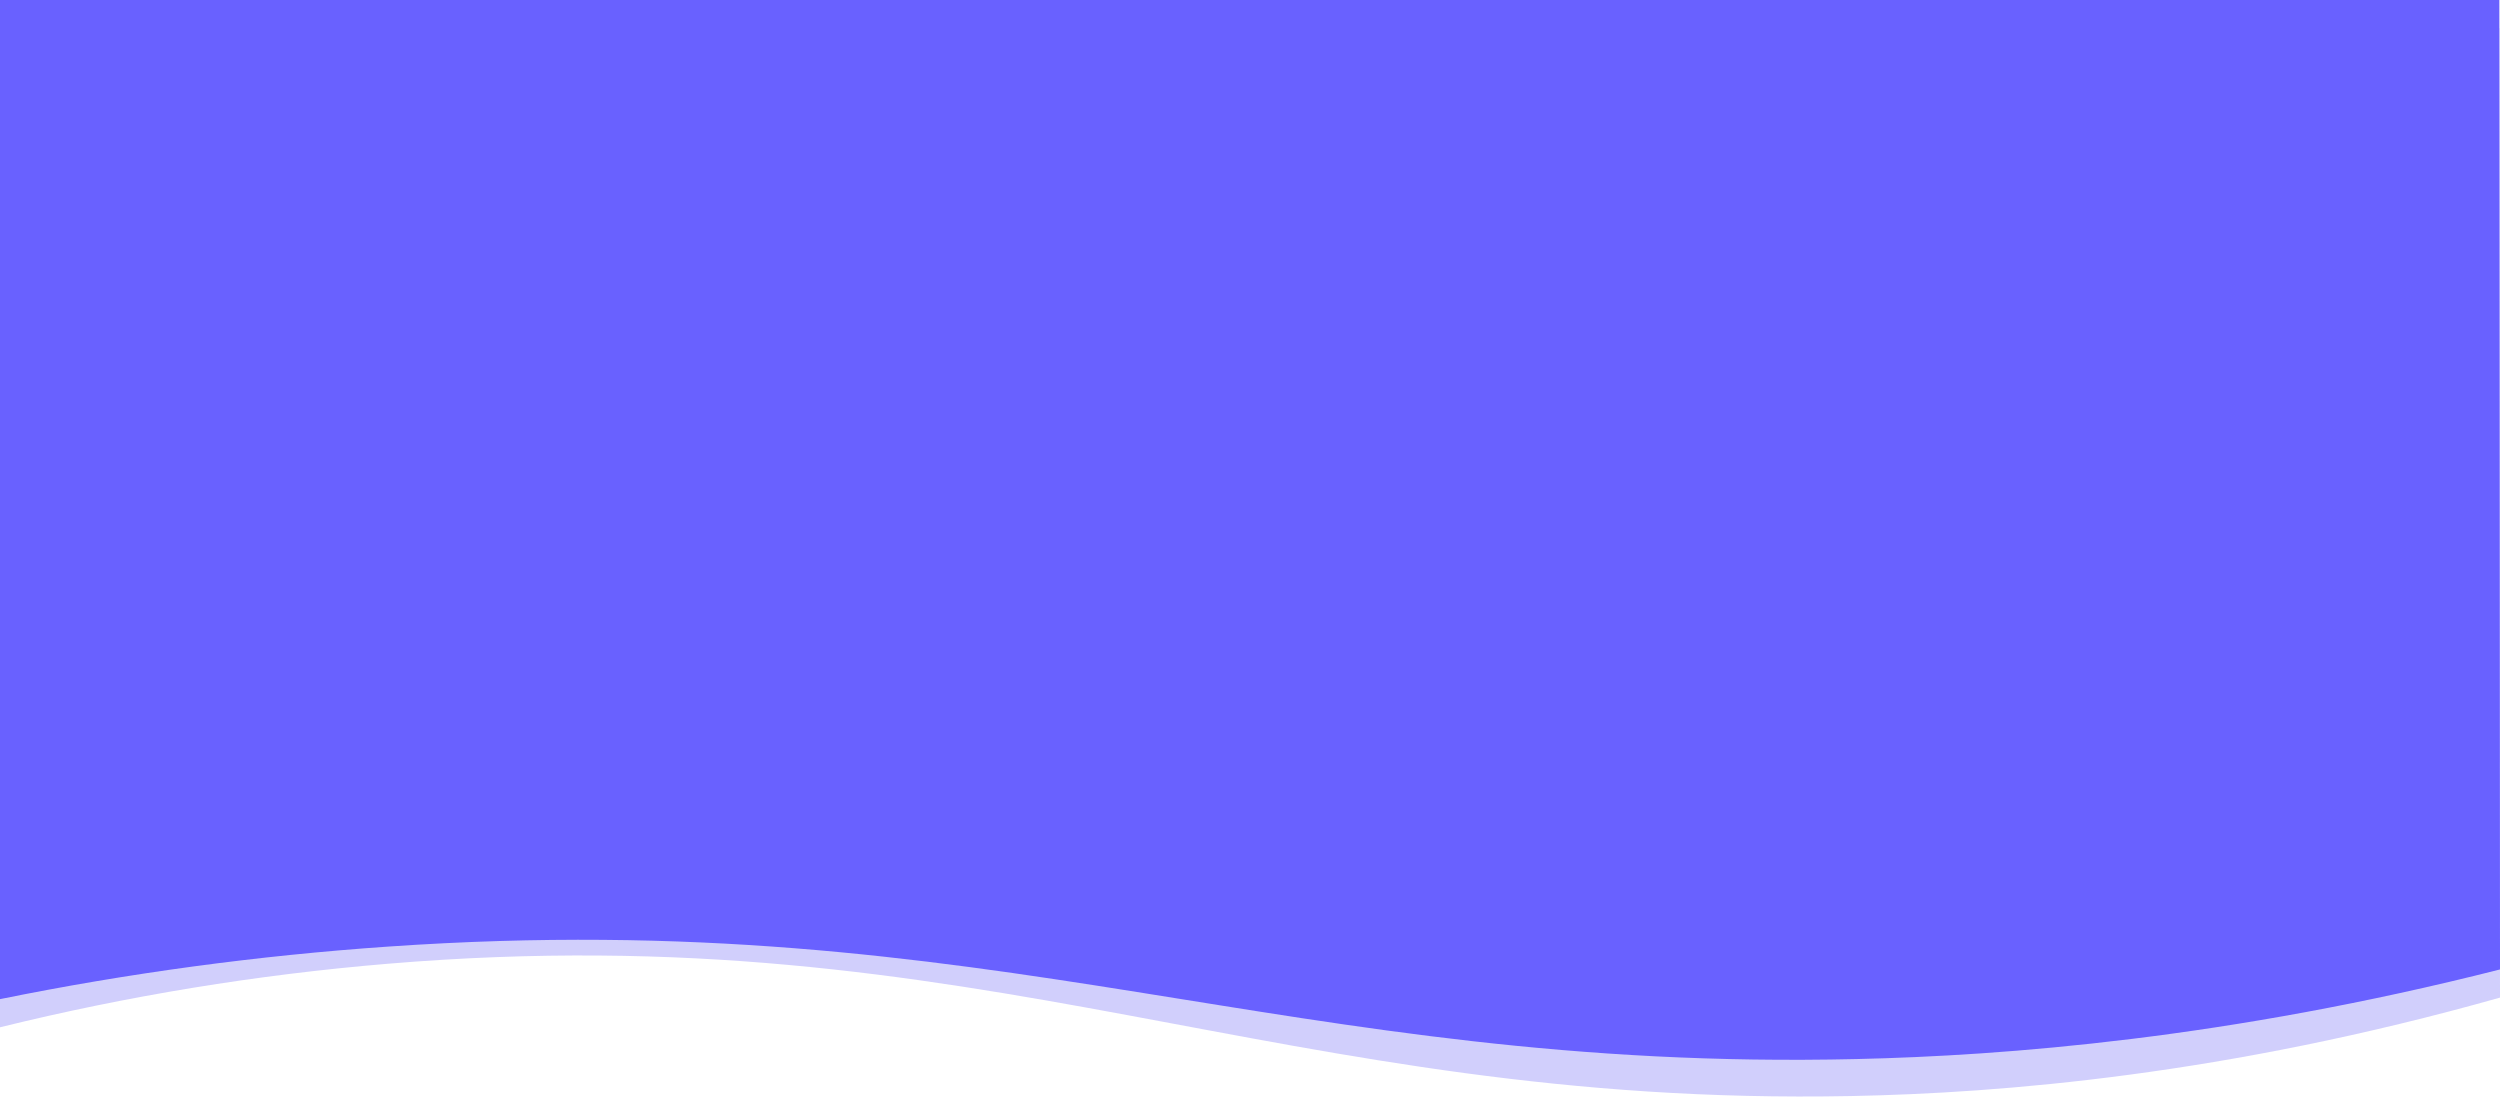
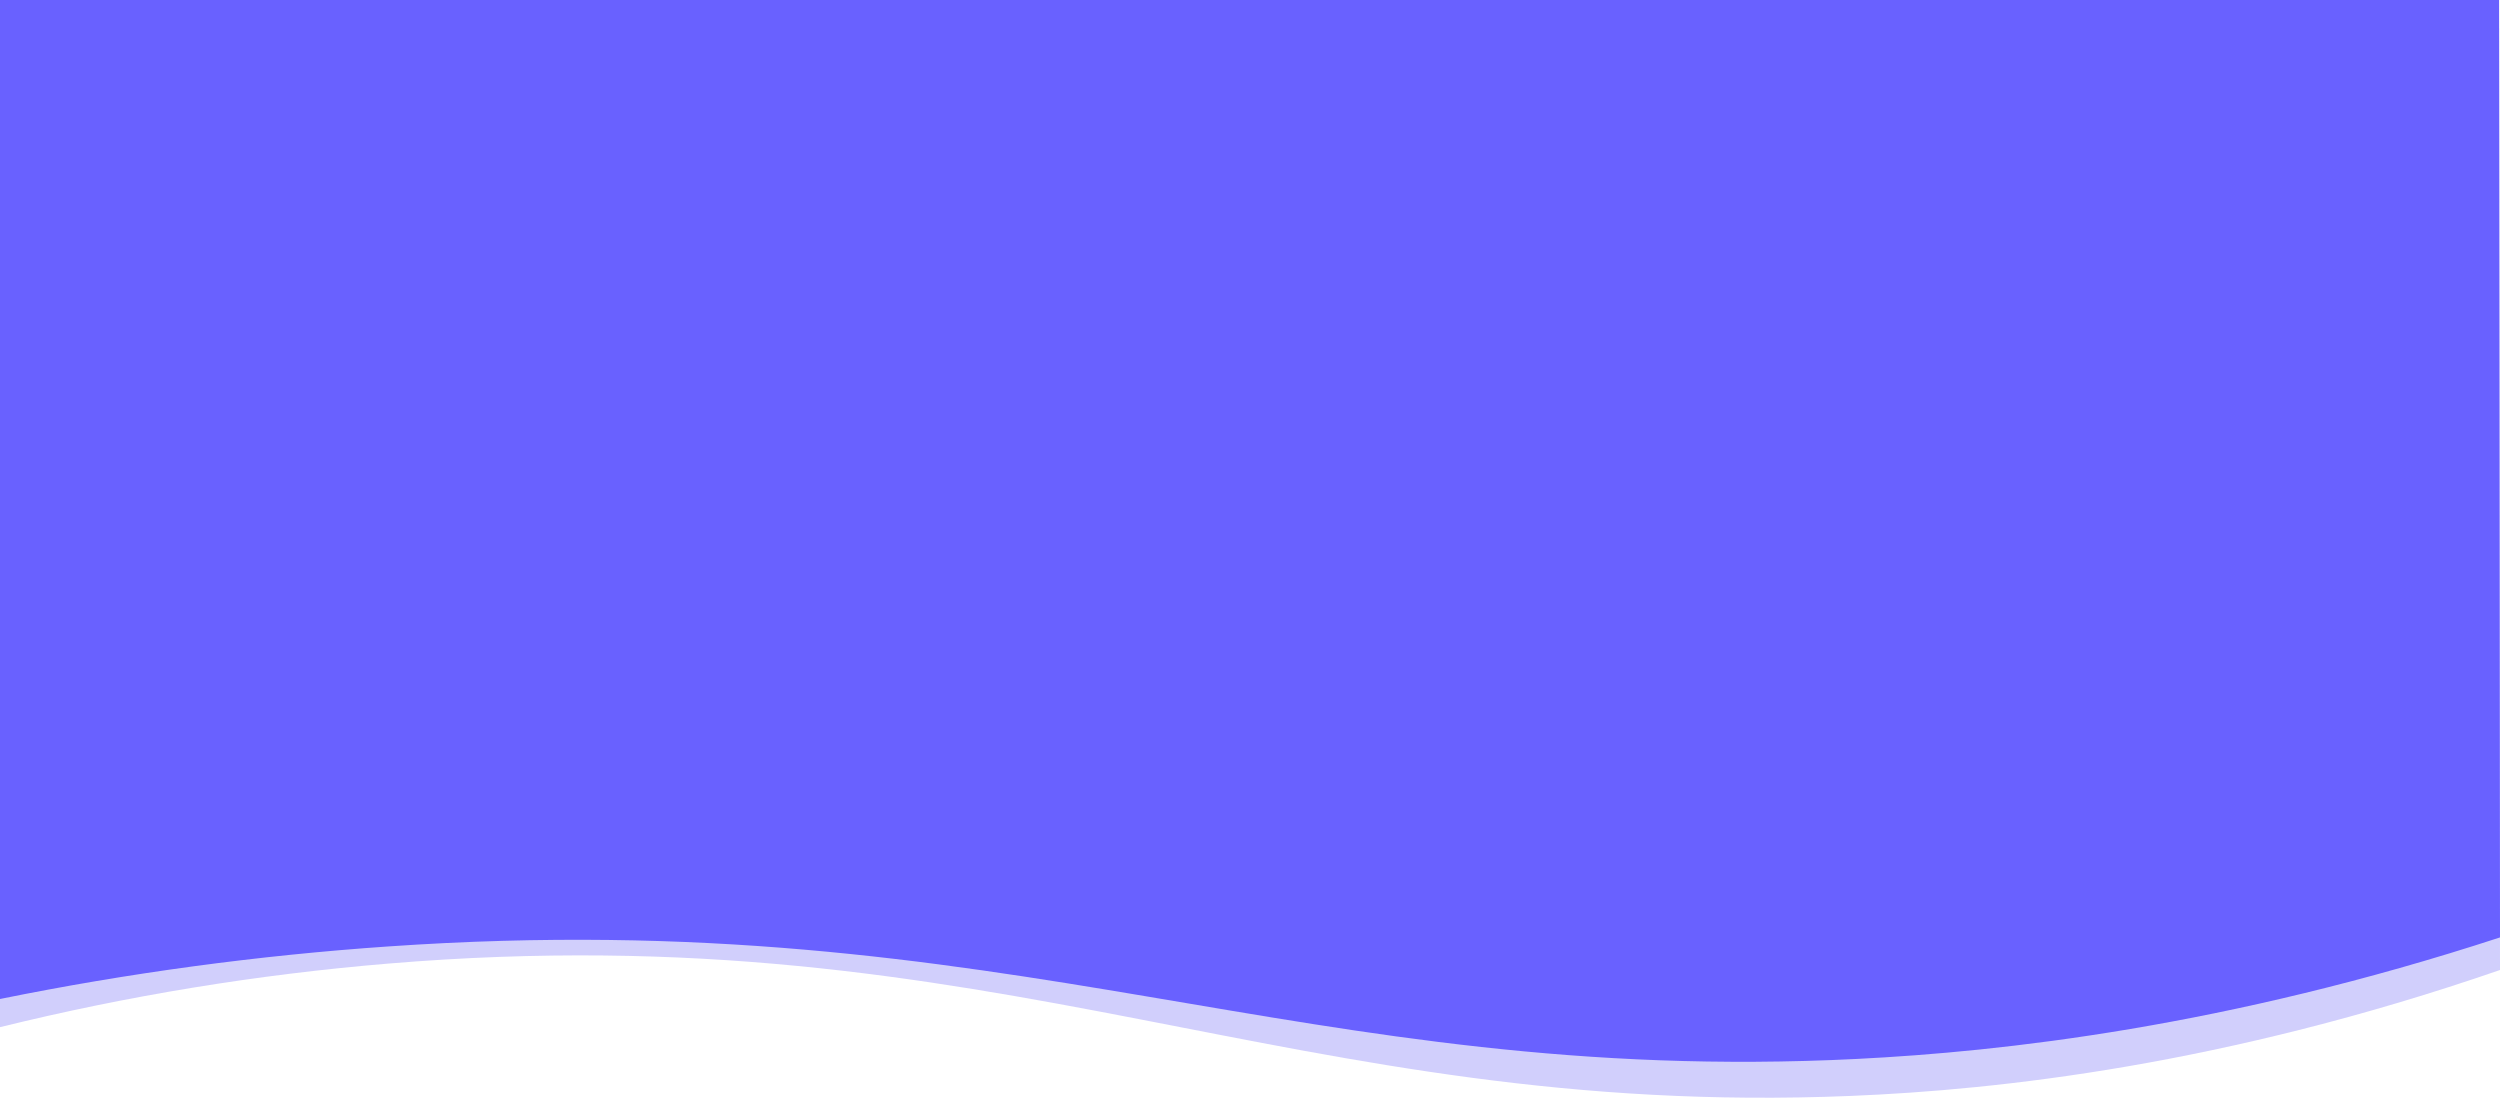
- <svg xmlns="http://www.w3.org/2000/svg" id="Layer_1" data-name="Layer 1" viewBox="0 0 2378 1043">
+ <svg xmlns="http://www.w3.org/2000/svg" id="Layer_1" data-name="Layer 1" viewBox="0 0 2378.25 1044.28">
  <defs>
    <style>.cls-1{fill:#d1cffc;}.cls-2{fill:#6961ff;}</style>
  </defs>
-   <path class="cls-1" d="M2149.13,31q.32,461.09.62,922.15c-260.71,73.65-474.32,90.85-617.25,93.65-545.23,10.66-823.42-173.4-1391.76-125.86a2364.08,2364.08,0,0,0-369,60.45V31Z" transform="translate(228.25 -4.23)" />
-   <path class="cls-2" d="M2149.14,4.23q.29,461.07.61,922.14c-259.45,65.9-471.45,82-611.68,85.23-542.66,12.67-817.82-147.05-1396.71-107a2836.61,2836.61,0,0,0-369.61,50V4.23Z" transform="translate(228.25 -4.23)" />
+   <path class="cls-1" d="M140.74,920.92a2364.08,2364.08,0,0,0-369,60.45V31H2149.13l.87,896c-262.44,90.61-476.95,114-617.5,119.78C999.27,1068.84,724.79,872.06,140.74,920.92Z" transform="translate(228.25 -4.23)" />
+   <path class="cls-2" d="M2149.14,4.23q.42,445.88.86,891.77c-260.58,85.13-473.39,108.67-611.93,115.6C1009.5,1038,737.49,863.36,141.36,904.57a2836.61,2836.61,0,0,0-369.61,50V4.23Z" transform="translate(228.25 -4.23)" />
</svg>
